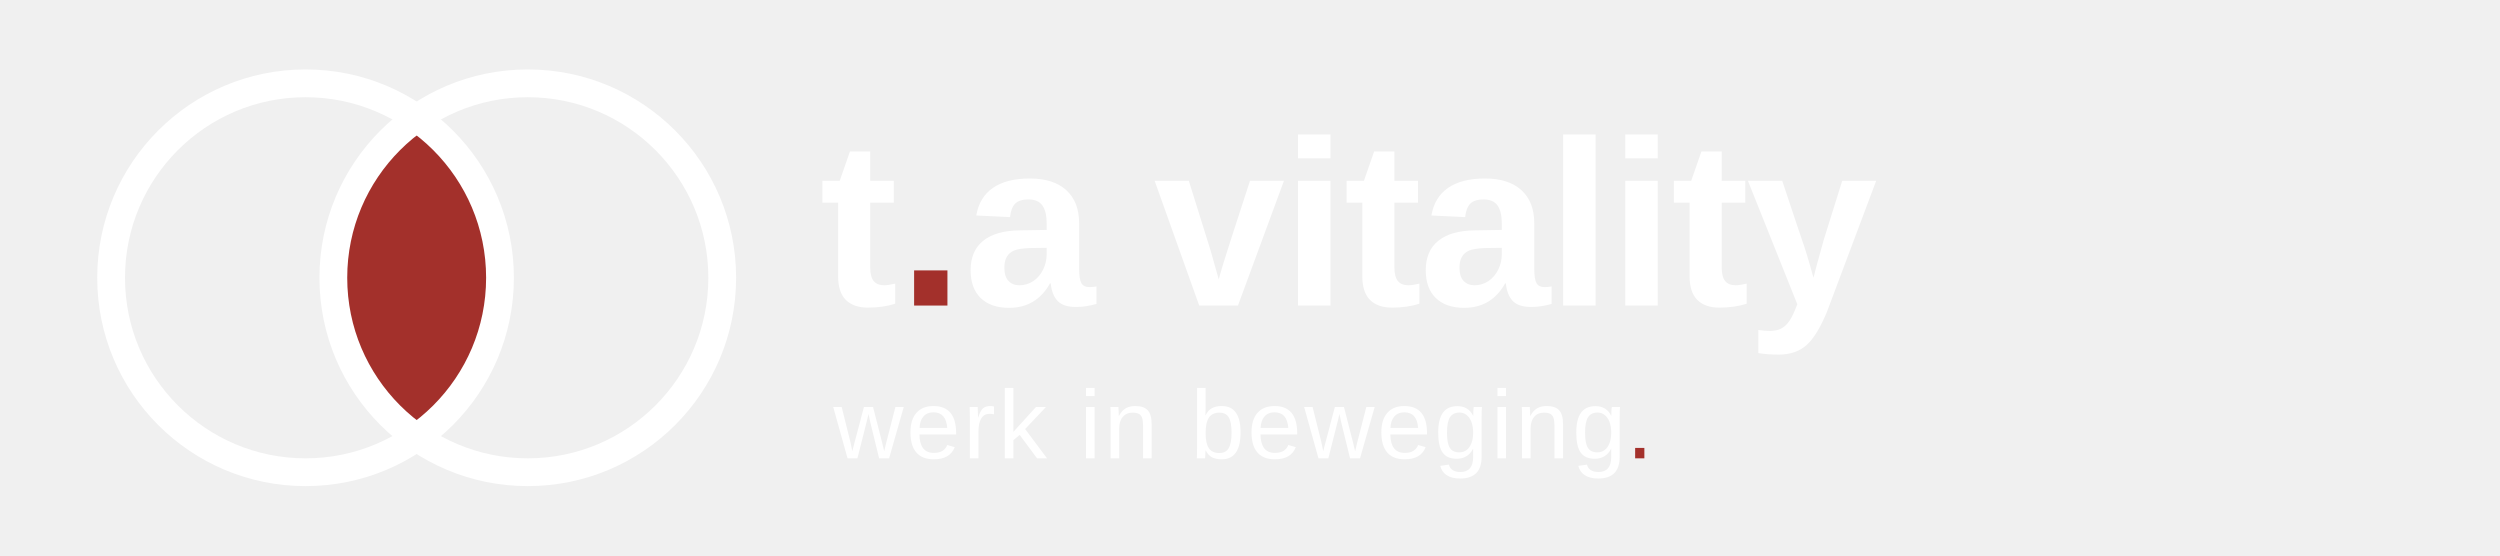
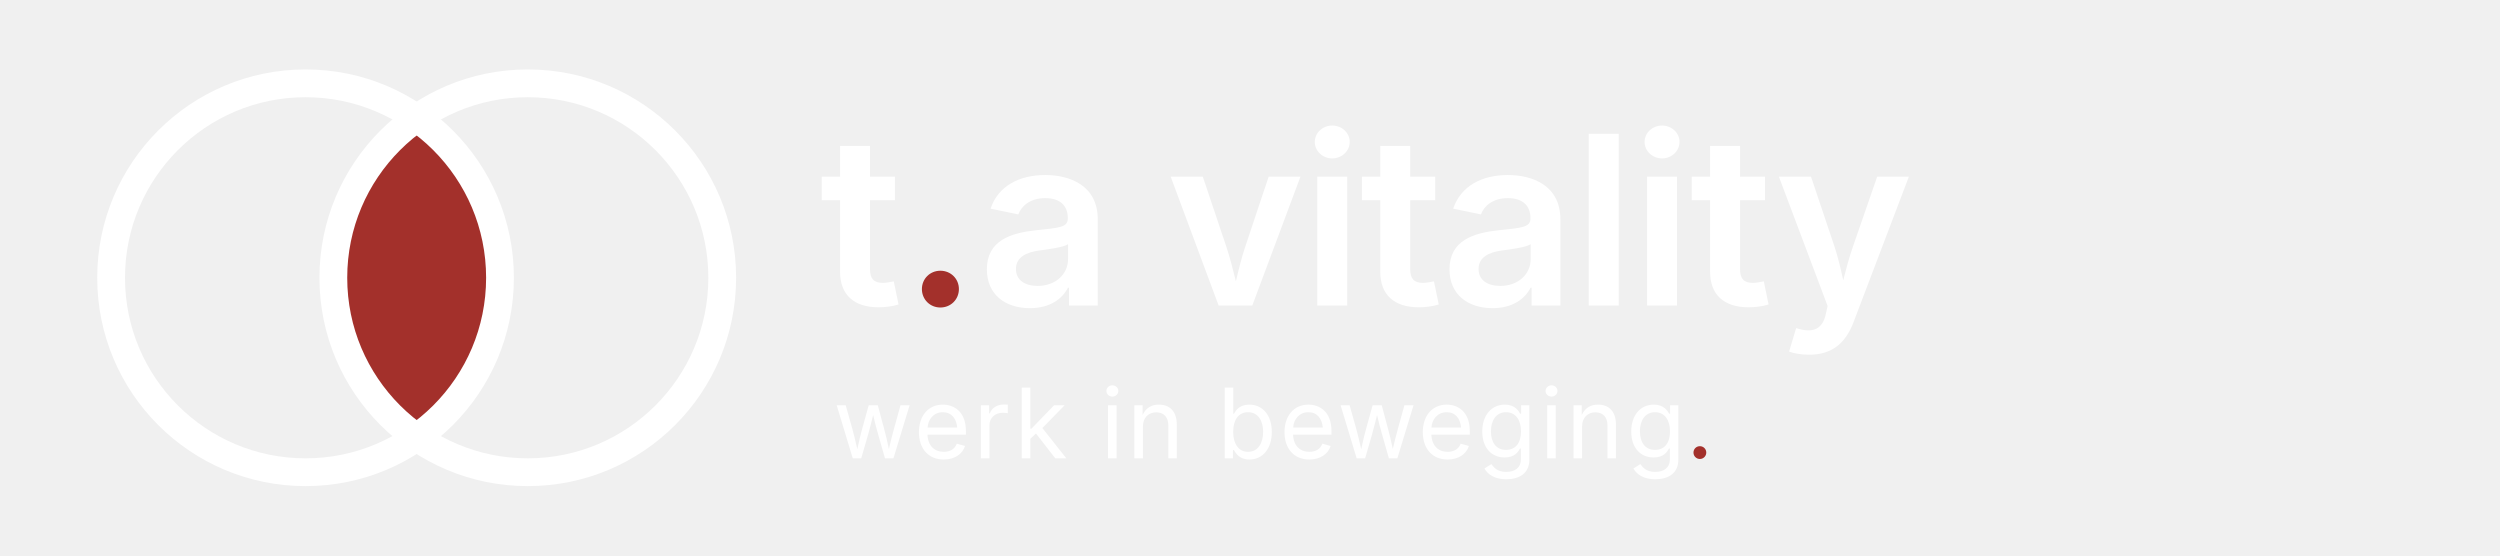
<svg xmlns="http://www.w3.org/2000/svg" viewBox="0 0 360 80" width="1440" height="320">
  <defs>
    <clipPath id="tc">
      <circle cx="44" cy="40" r="28" />
    </clipPath>
  </defs>
  <circle cx="76" cy="40" r="28" fill="#A3302B" clip-path="url(#tc)" />
  <circle cx="44" cy="40" r="28" fill="none" stroke="#FFFFFF" stroke-width="4" />
  <circle cx="76" cy="40" r="28" fill="none" stroke="#FFFFFF" stroke-width="4" />
-   <text x="118" y="44" font-family="Archivo, 'Helvetica Neue', Arial, sans-serif" font-weight="600" font-stretch="112%" font-size="34" letter-spacing="-0.5" fill="#FFFFFF">t<tspan fill="#A3302B">.</tspan>a vitality</text>
-   <text x="120" y="66" font-family="Archivo, 'Helvetica Neue', Arial, sans-serif" font-weight="400" font-size="14" letter-spacing="0.4" fill="#FFFFFF">werk in beweging<tspan fill="#A3302B">.</tspan>
+   <text x="118" y="44" font-family="'Inter Tight', Inter, 'Helvetica Neue', Arial, sans-serif" font-weight="600" font-size="34" letter-spacing="-0.5" fill="#FFFFFF">t<tspan fill="#A3302B">.</tspan>a vitality</text>
+   <text x="120" y="66" font-family="'Inter Tight', Inter, 'Helvetica Neue', Arial, sans-serif" font-weight="400" font-size="14" letter-spacing="0.4" fill="#FFFFFF">werk in beweging<tspan fill="#A3302B">.</tspan>
  </text>
</svg>
